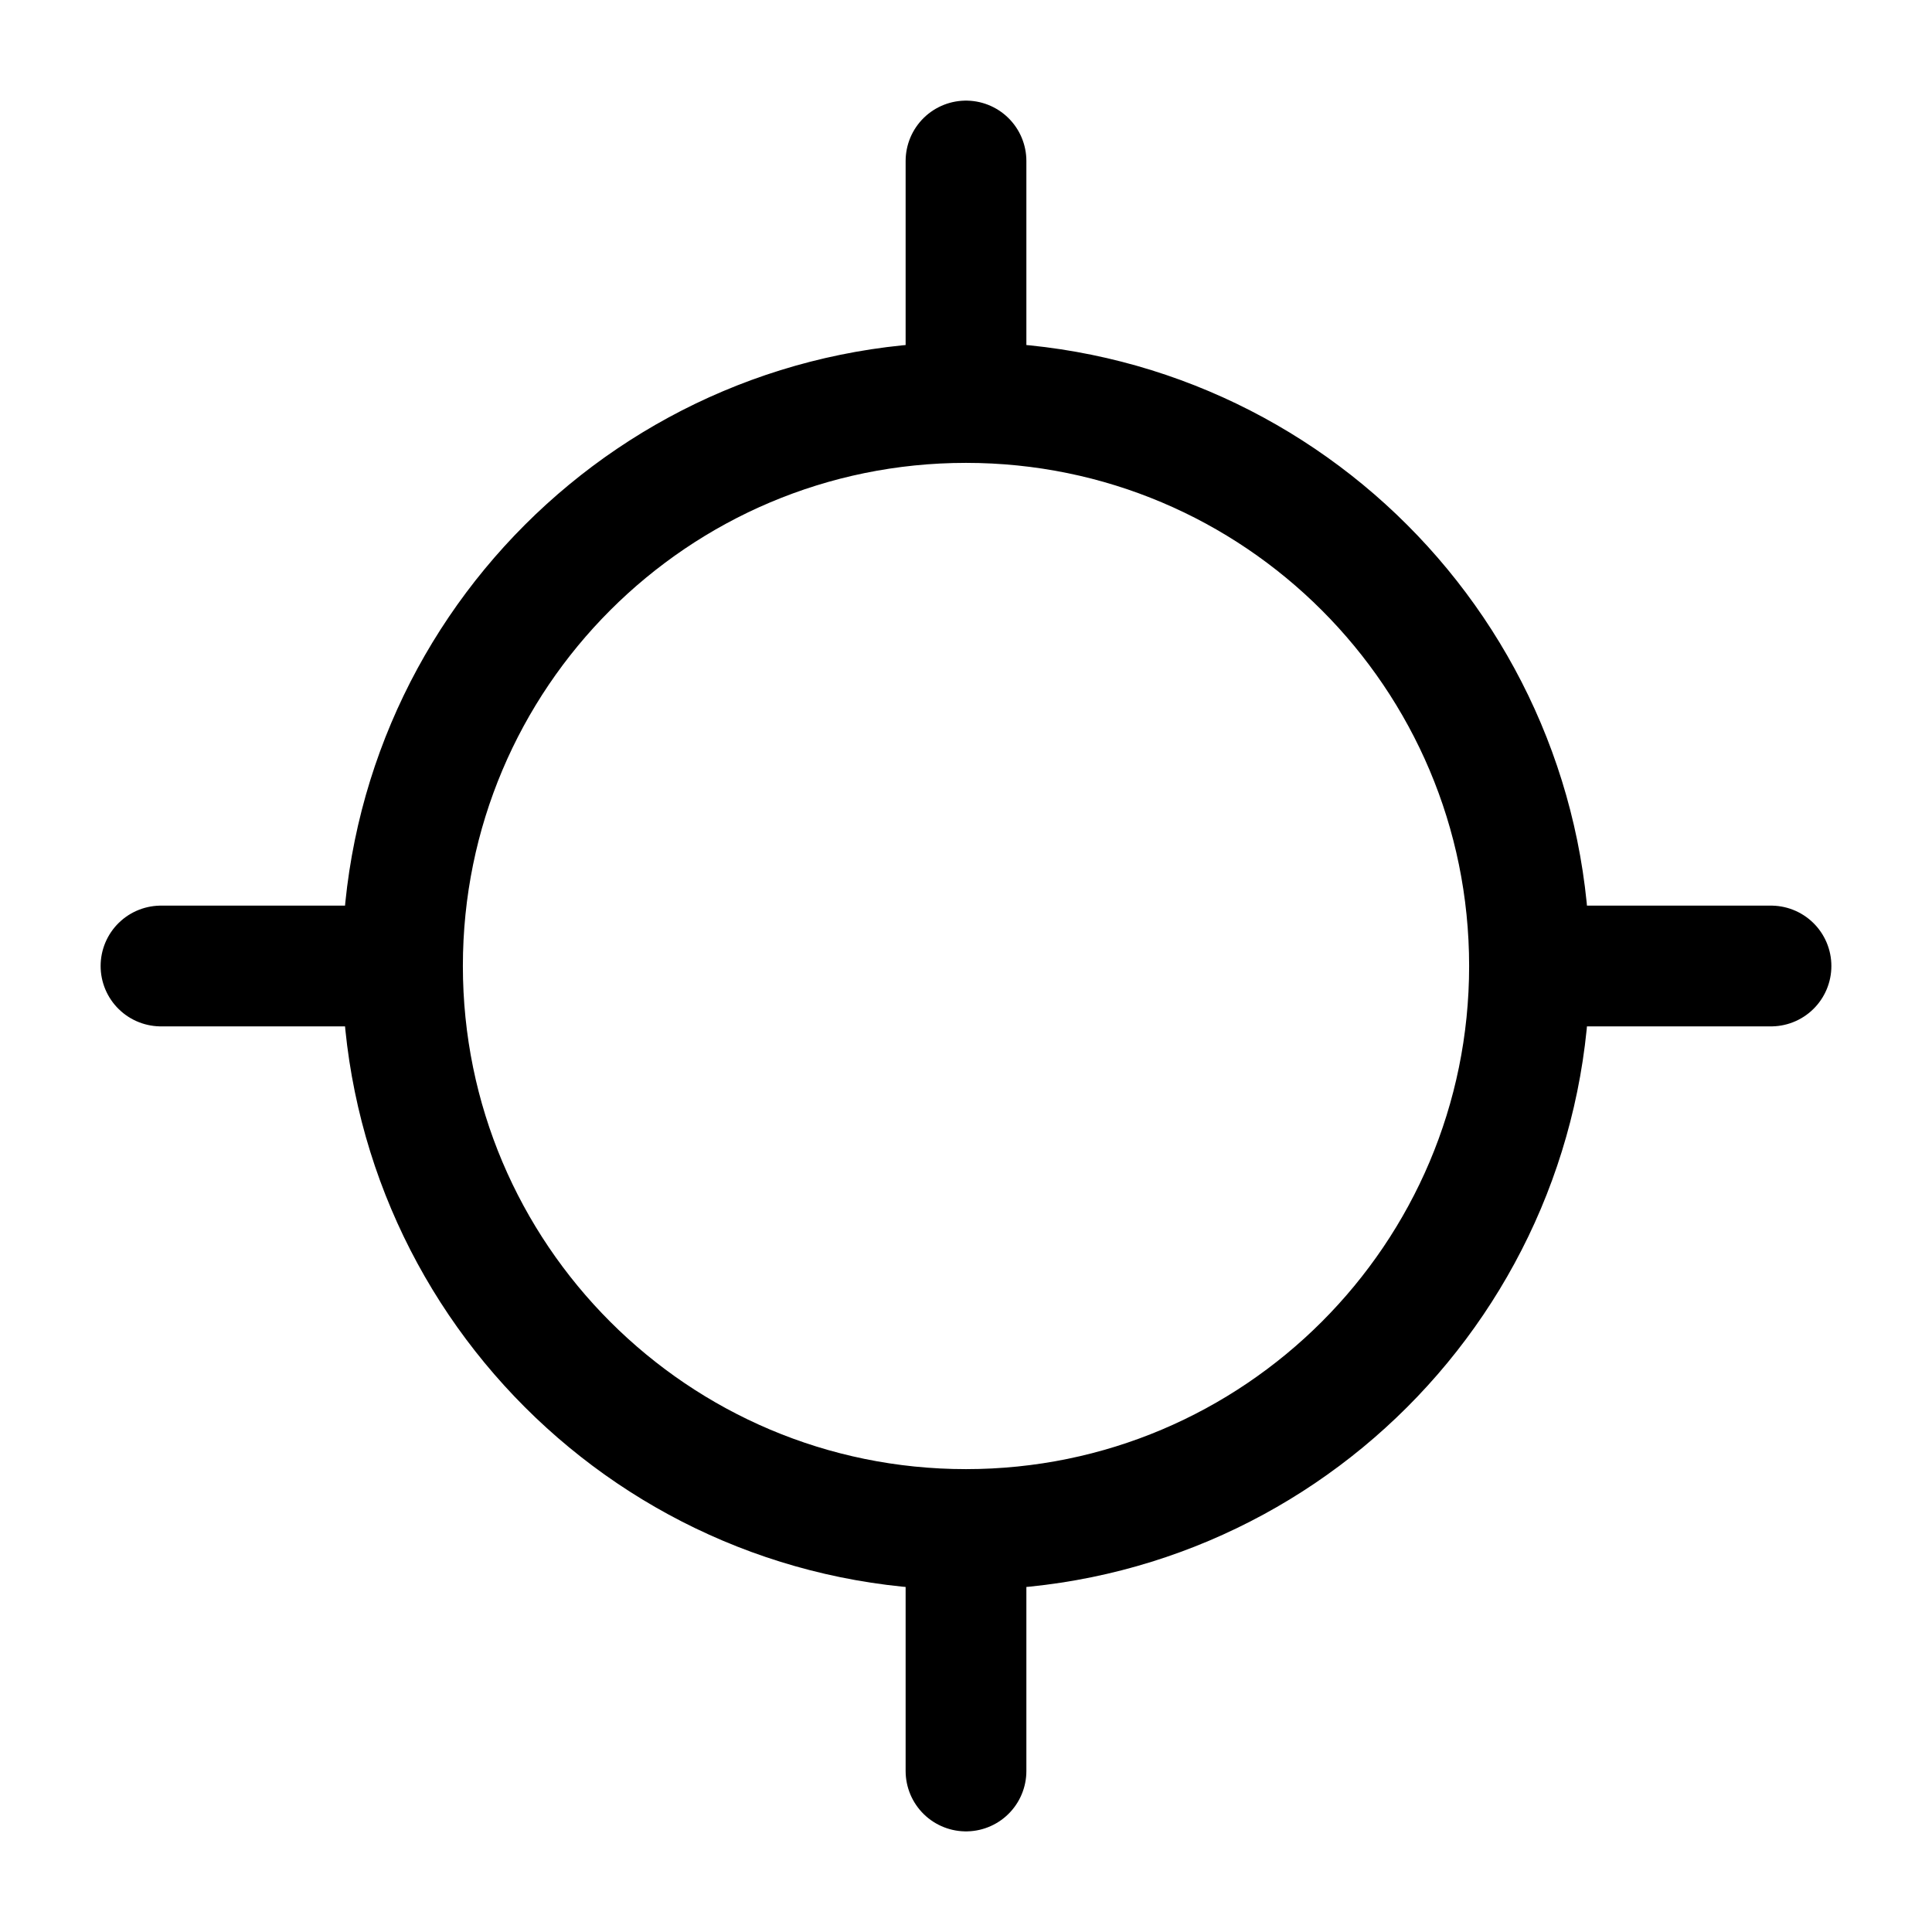
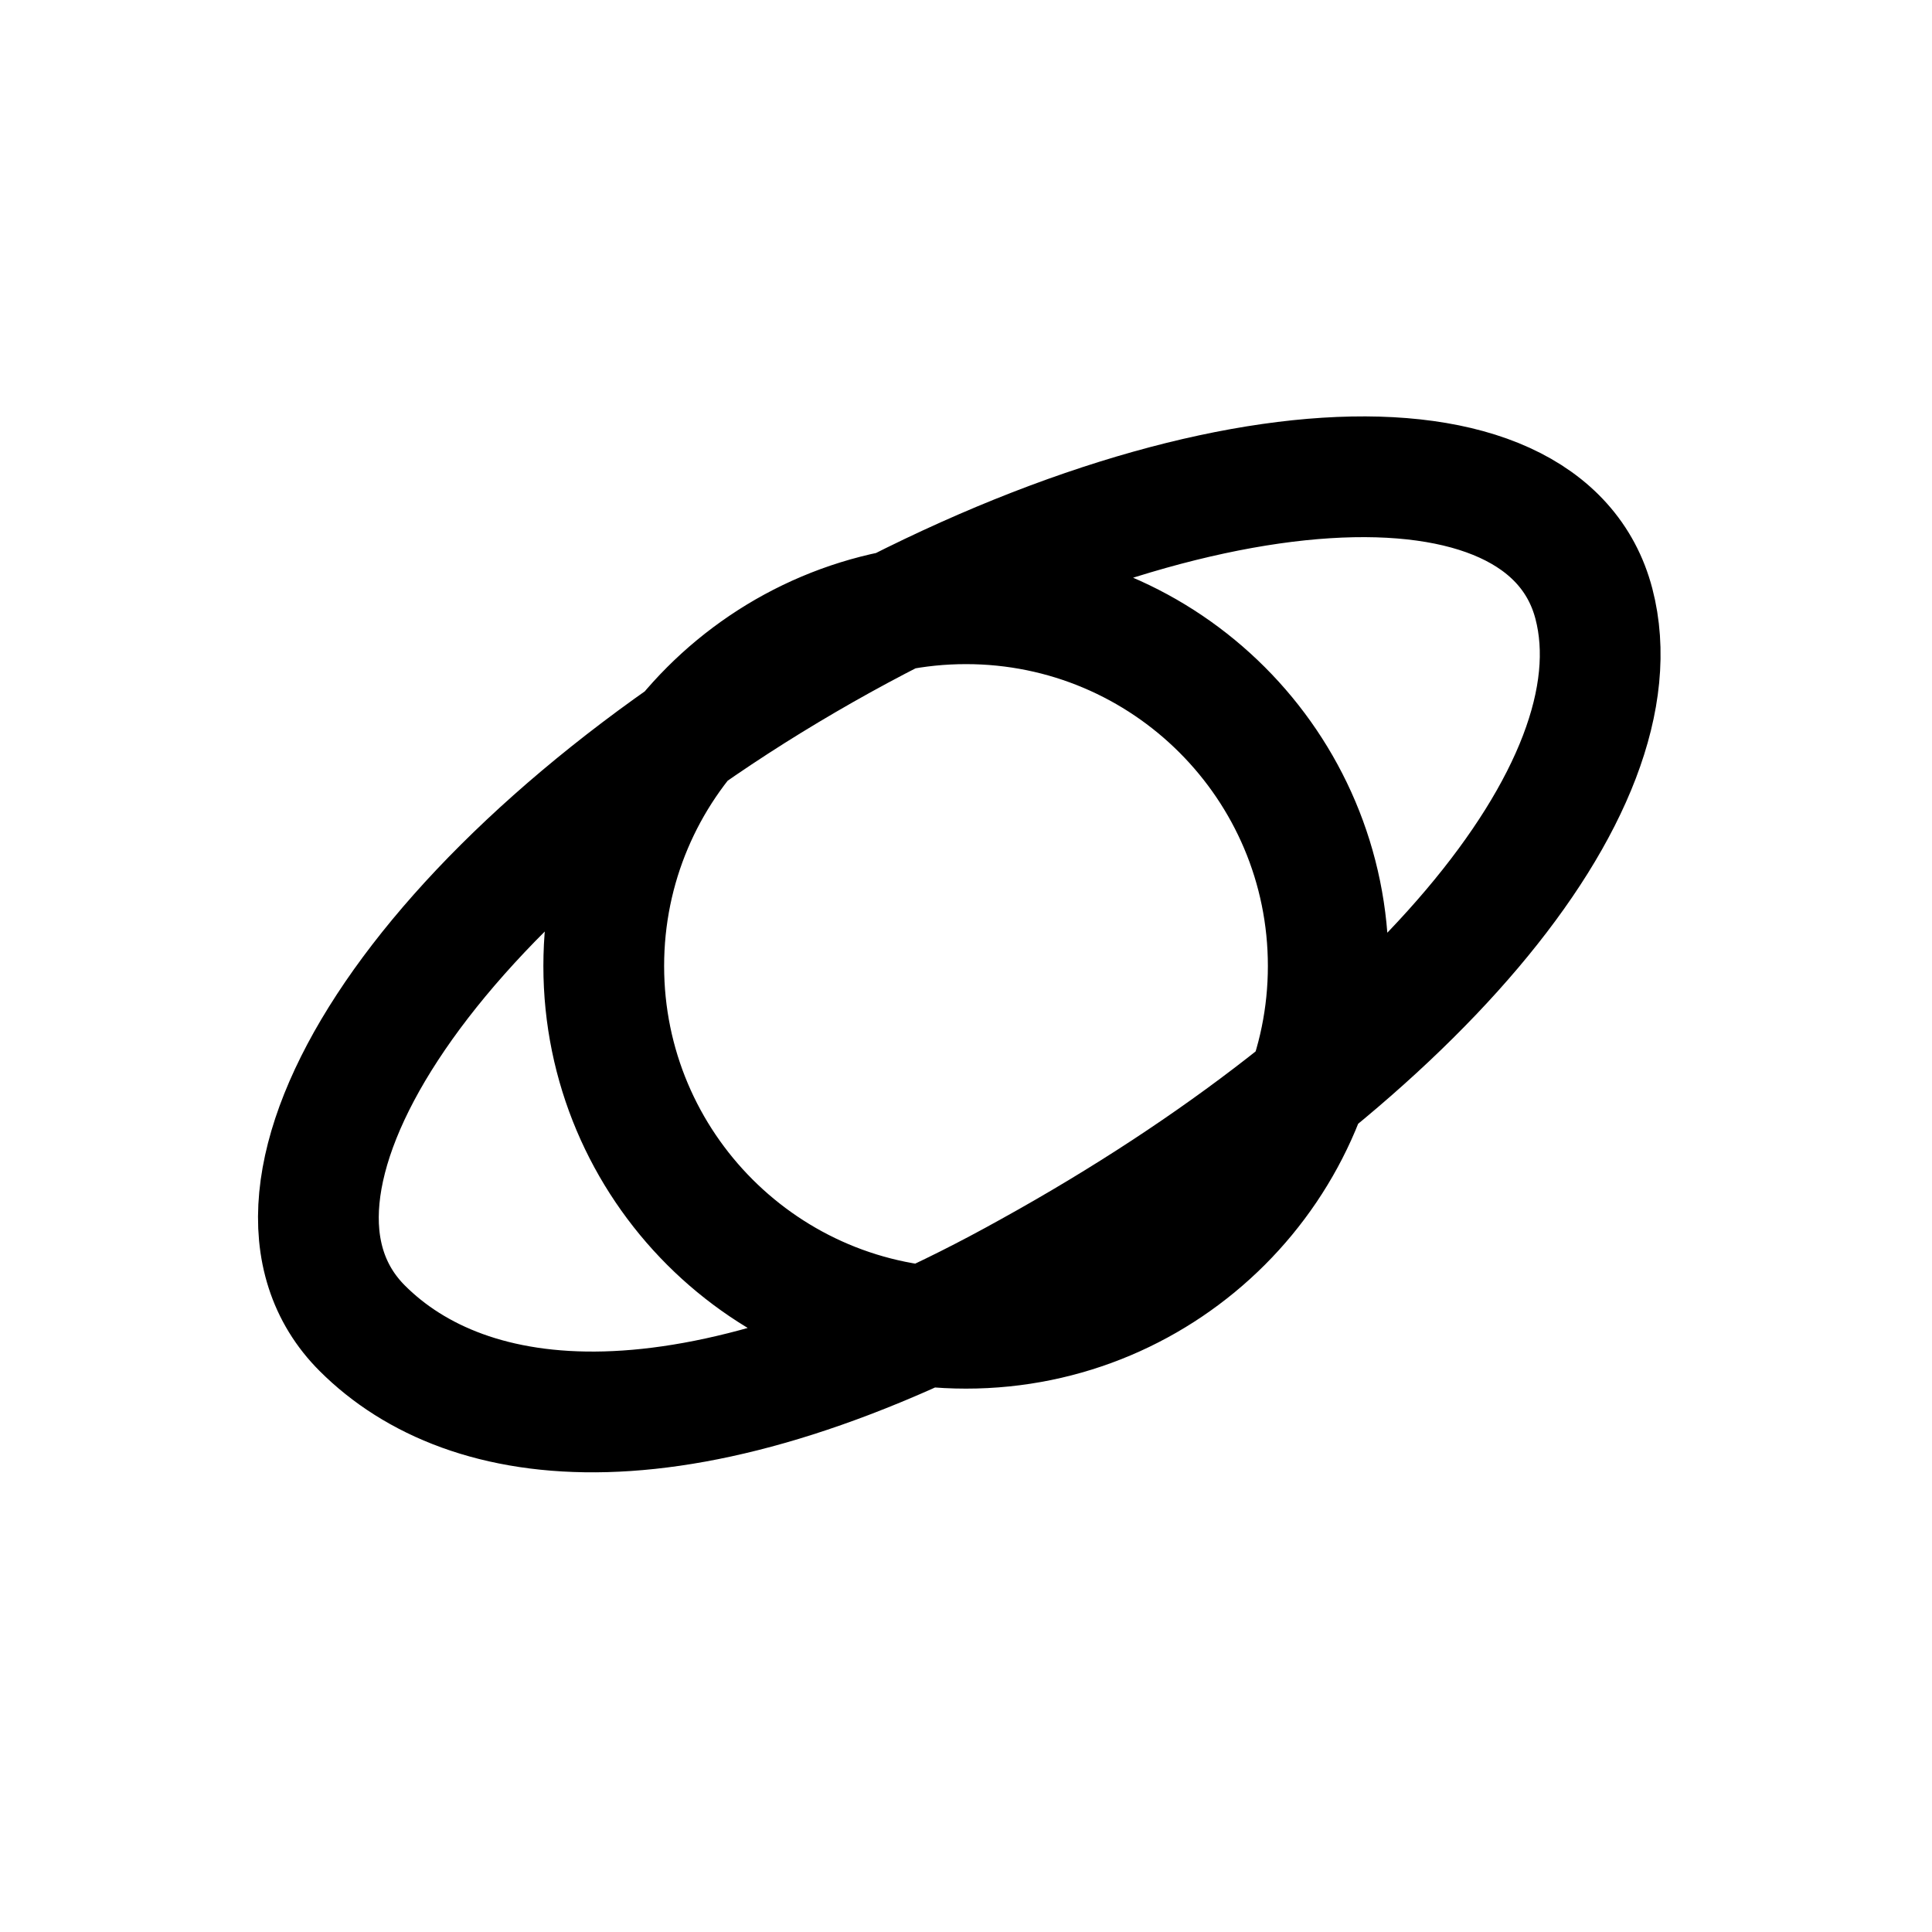
<svg xmlns="http://www.w3.org/2000/svg" viewBox="0 0 24 24">
-   <path d="M12 5a7 7 0 1 0 0 14a7 7 0 1 0 0-14M12 2v3M12 19v3M2 12h3M19 12h3" fill="none" stroke="currentColor" stroke-width="1.5" stroke-linecap="round" stroke-linejoin="round" />
+   <path d="M12 7.5A4.5 4.5 0 1 0 12 16.5A4.5 4.5 0 1 0 12 7.5M4.5 16.5C2.8 14.8 5.2 11 10 8.2C14.8 5.4 19.2 5.2 19.8 7.5C20.4 9.8 17.5 13.2 12.8 15.8C8.5 18.2 5.8 17.8 4.5 16.5Z" fill="none" stroke="currentColor" stroke-width="1.5" stroke-linecap="round" stroke-linejoin="round" />
</svg>
